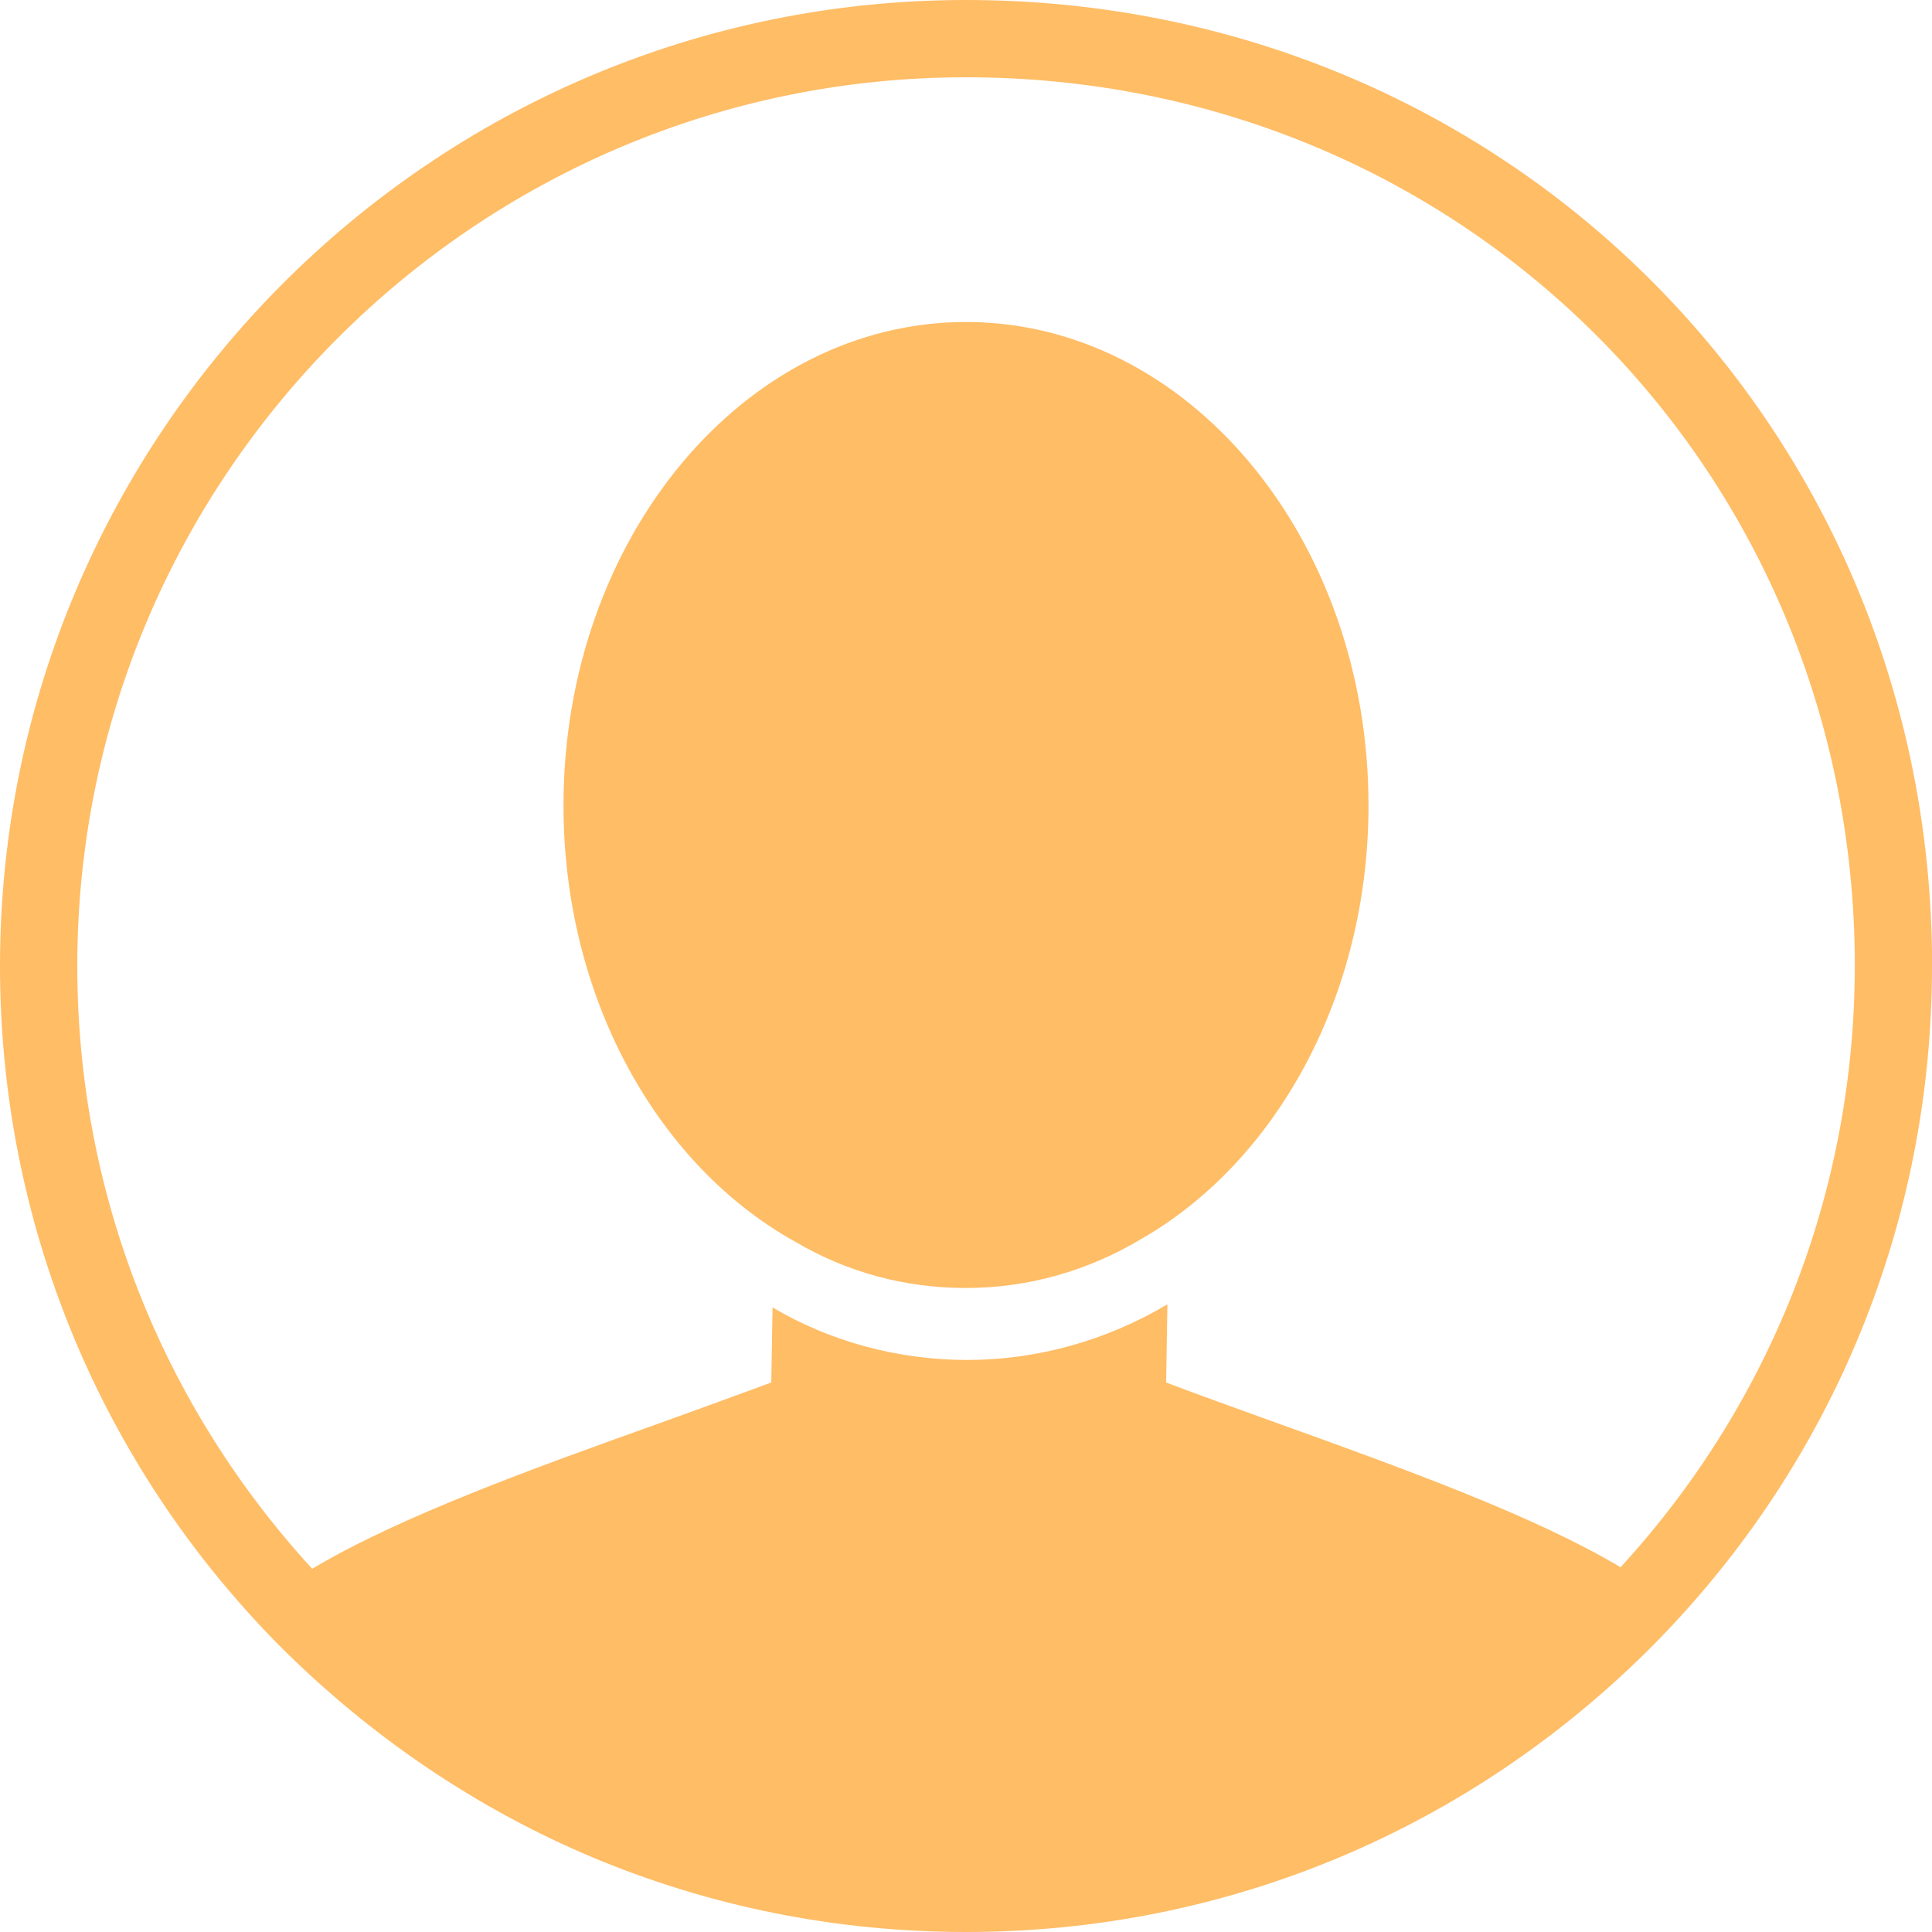
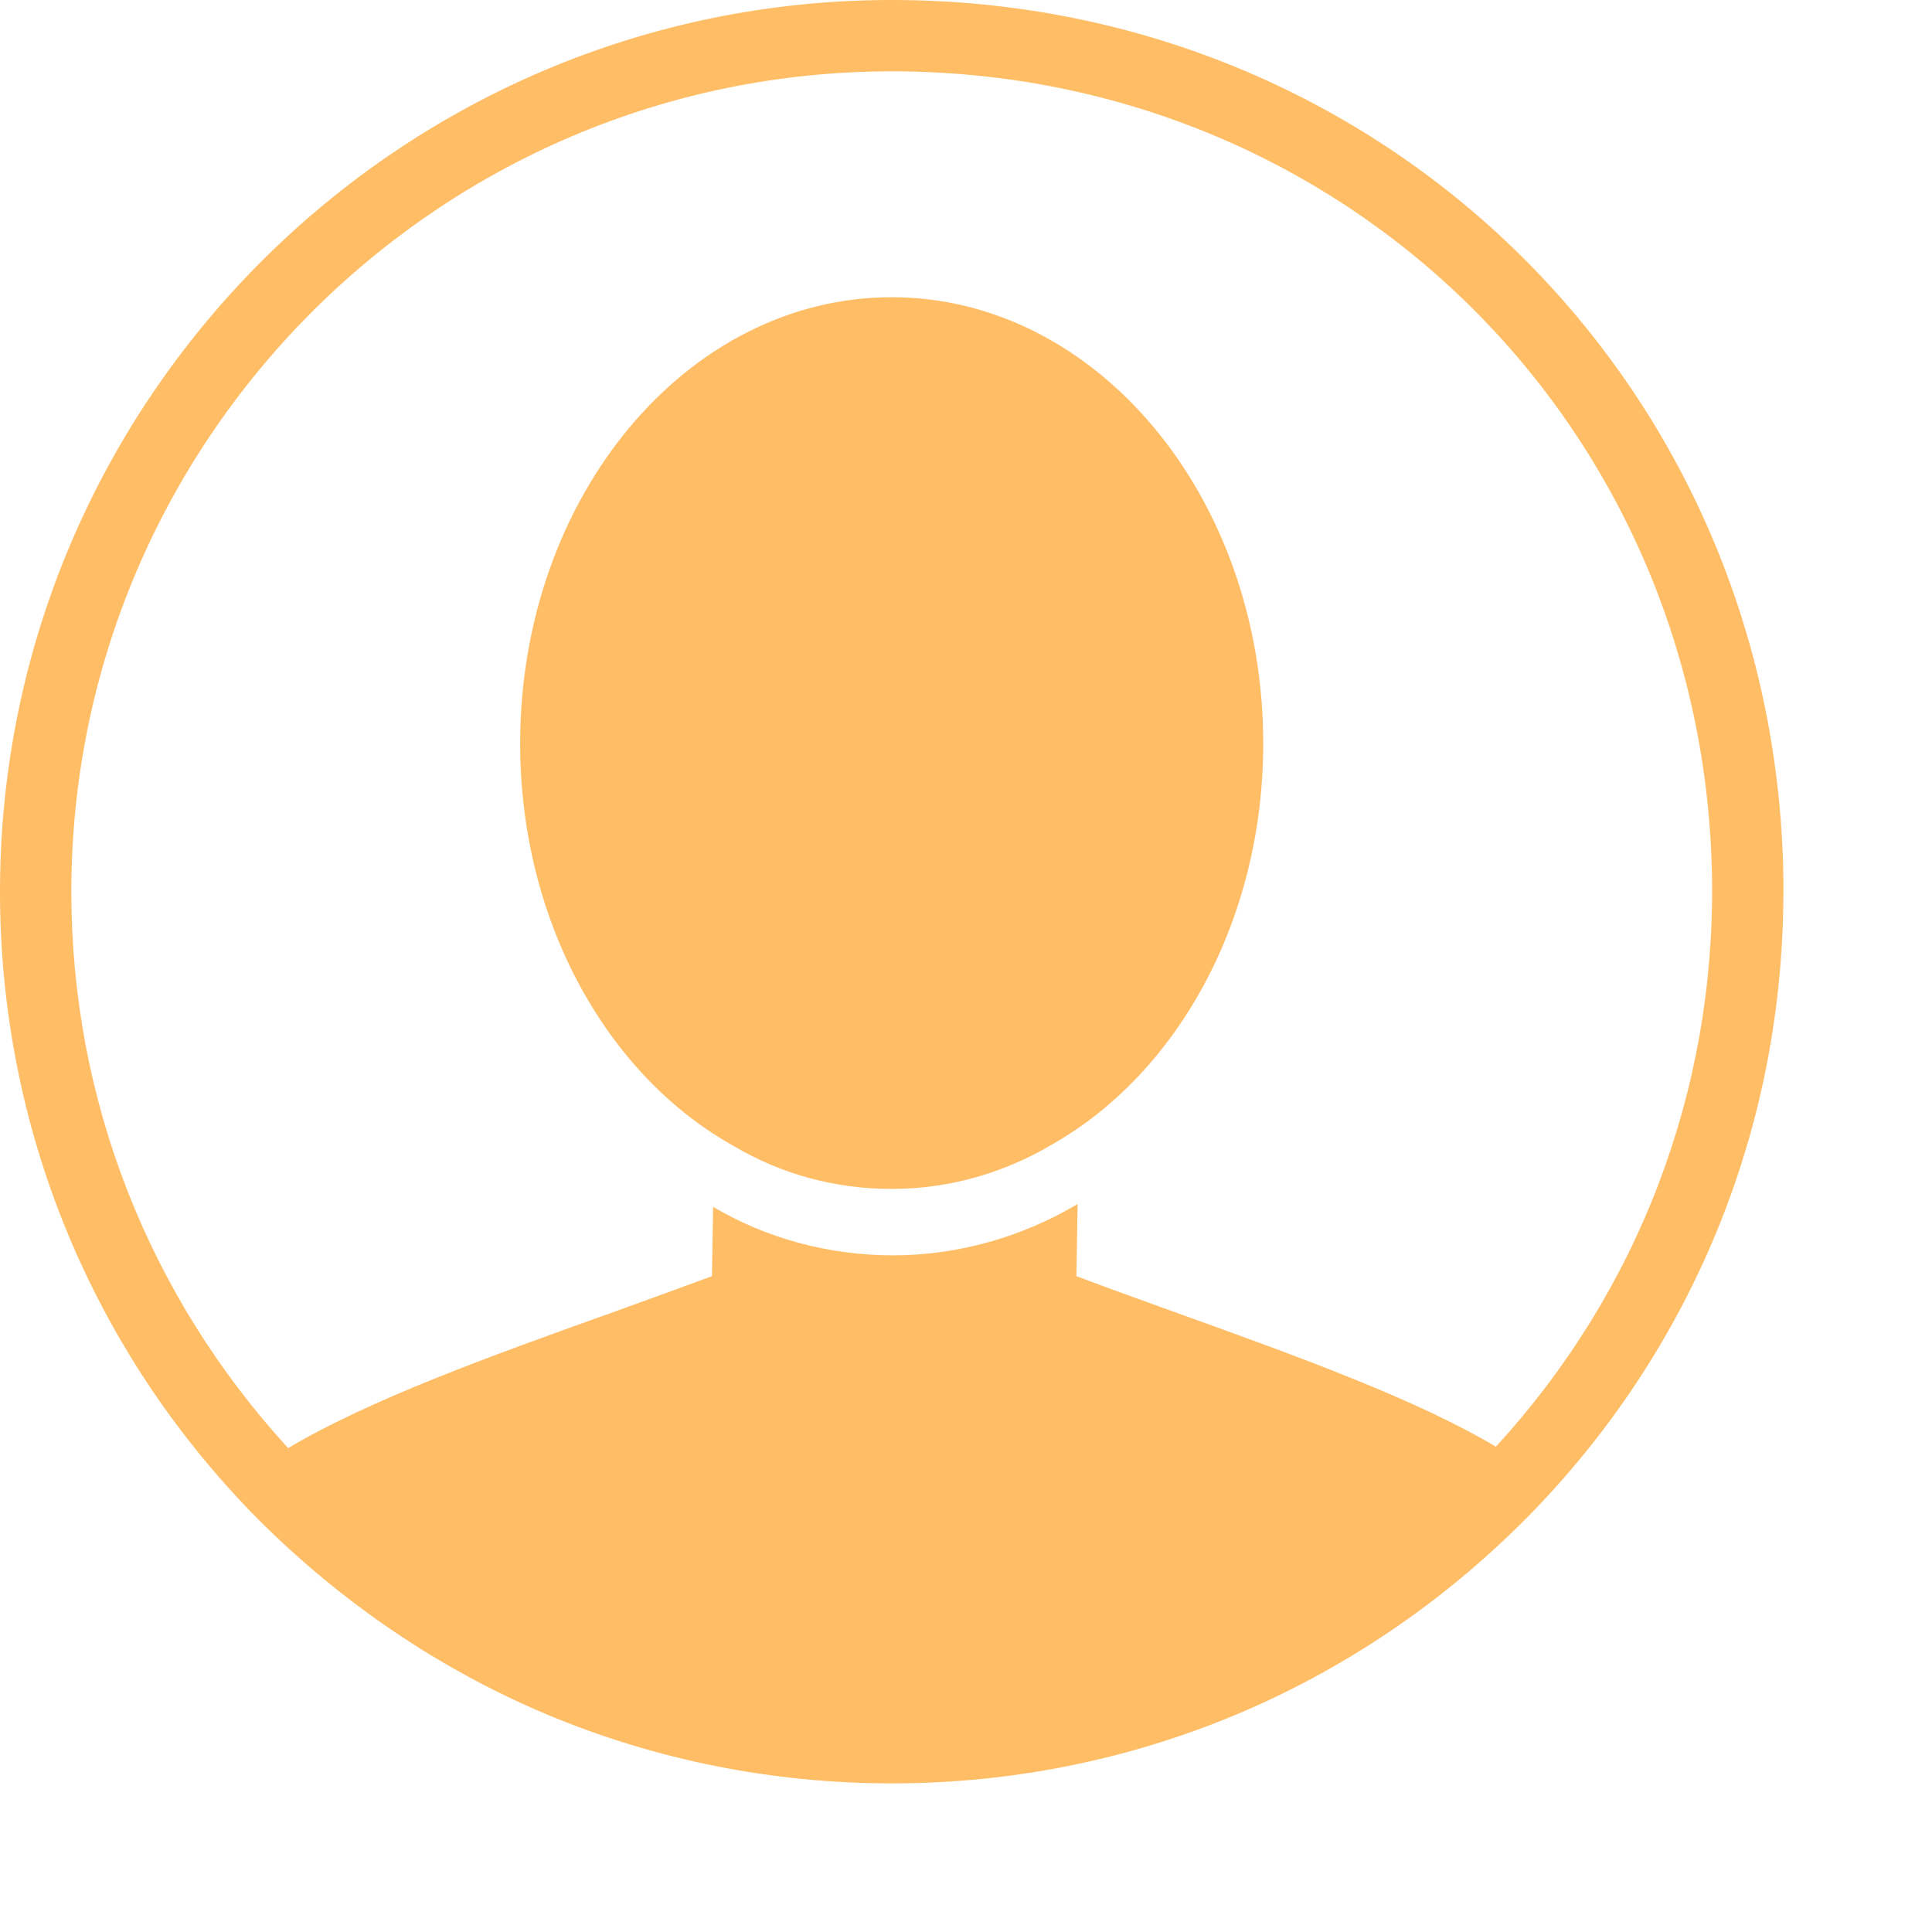
- <svg xmlns="http://www.w3.org/2000/svg" width="24px" height="24px" viewBox="0 0 24 24" version="1.1">
+ <svg xmlns="http://www.w3.org/2000/svg" width="26px" height="26px" viewBox="0 0 26 26" version="1.1">
  <defs />
  <g id="Page-1" stroke="none" stroke-width="1" fill="none" fill-rule="evenodd">
    <g id="Person-hover_neg" fill="#FFBD66">
      <path d="M17,10.005 C17,12.384 15.843,14.442 14.167,15.397 C13.521,15.782 12.781,16 12,16 C11.239,16 10.521,15.803 9.885,15.429 C8.177,14.484 7,12.406 7,10.005 C7,6.692 9.24,4 12,4 C14.76,4 17,6.692 17,10.005" id="Fill-1" />
      <path d="M3.466,20.438 C1.229,18.173 0,15.168 0,12 C0,5.386 5.376,0 12,0 C18.634,0 23.904,5.194 24,11.818 L24,12 C24,15.168 22.781,18.163 20.544,20.429 C18.259,22.733 15.226,24 12,24 C10.387,24 8.822,23.683 7.373,23.078 C5.933,22.474 4.608,21.581 3.466,20.438 Z M3.878,19.488 C4.973,18.835 6.624,18.24 8.237,17.664 C8.688,17.501 9.139,17.338 9.581,17.174 L9.597,16.241 C10.307,16.663 11.152,16.894 12.016,16.894 C12.88,16.894 13.744,16.654 14.502,16.203 L14.486,17.174 C14.918,17.338 15.35,17.491 15.773,17.645 C17.539,18.278 19.085,18.845 20.131,19.469 C22.051,17.376 23.078,14.678 23.04,11.837 C22.954,5.741 18.106,0.96 12,0.96 C5.914,0.96 0.96,5.914 0.96,12 C0.96,14.794 1.997,17.434 3.878,19.488 Z" id="Fill-3" />
    </g>
  </g>
</svg>
